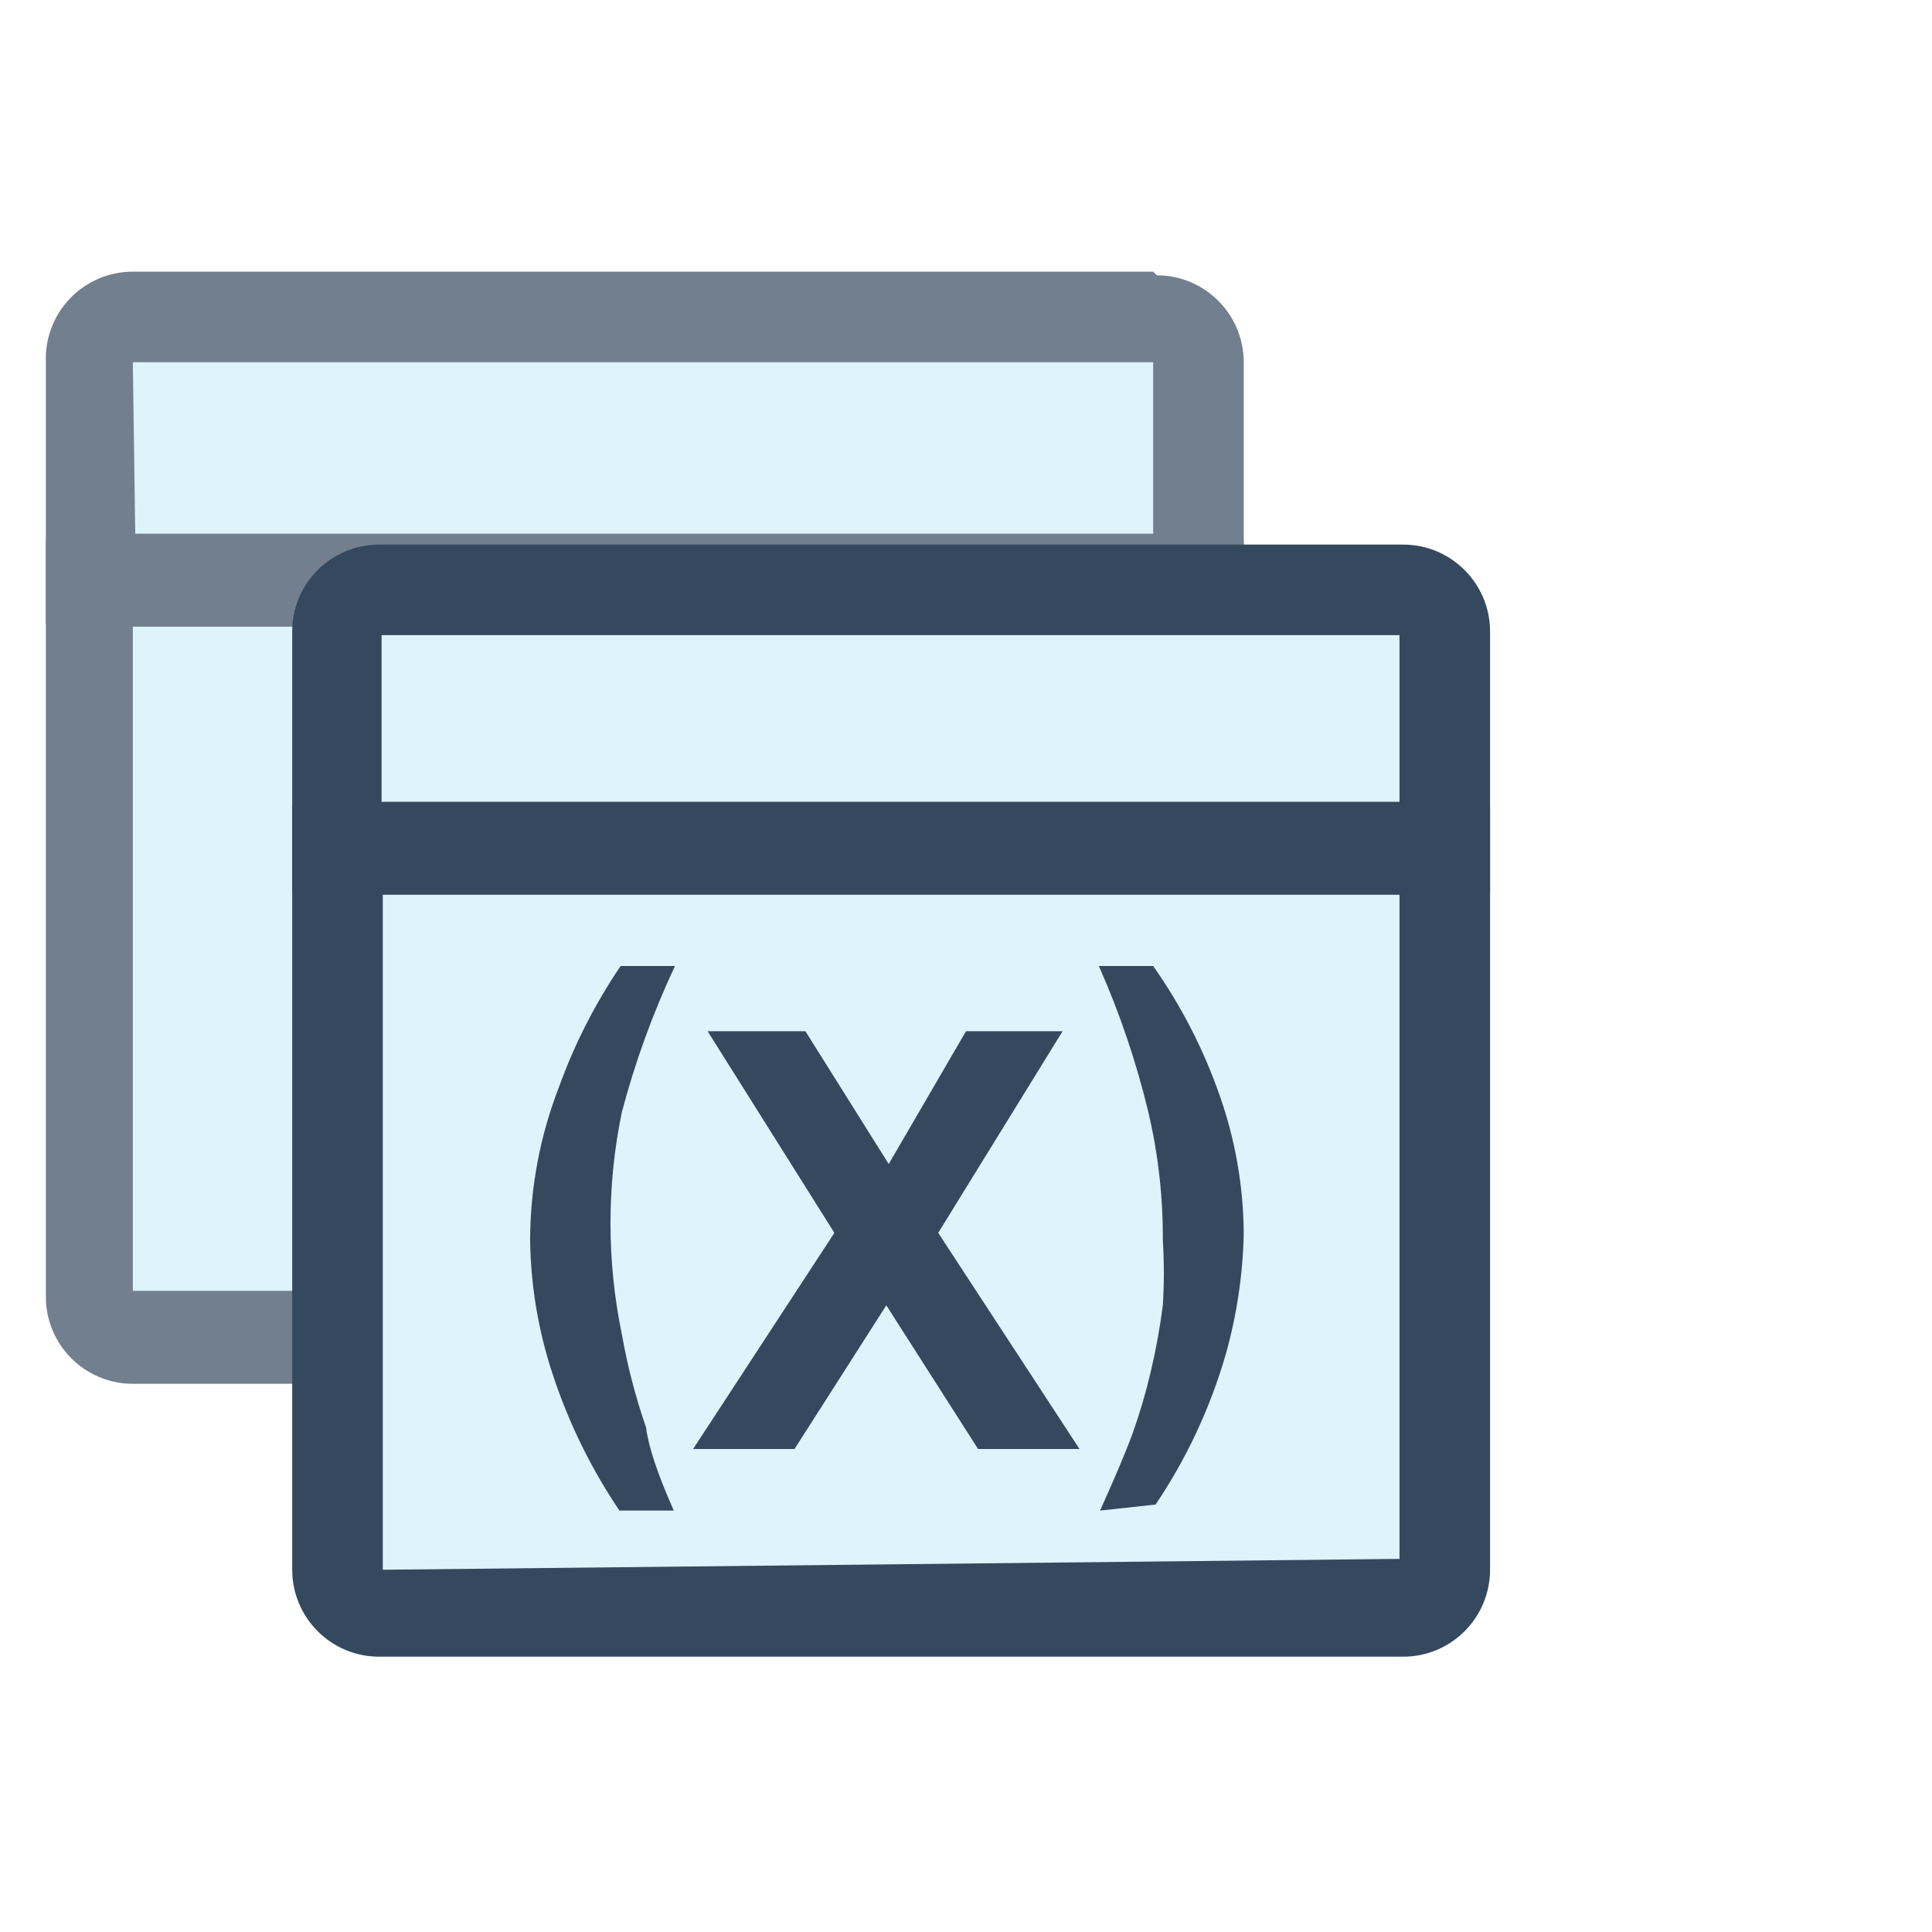
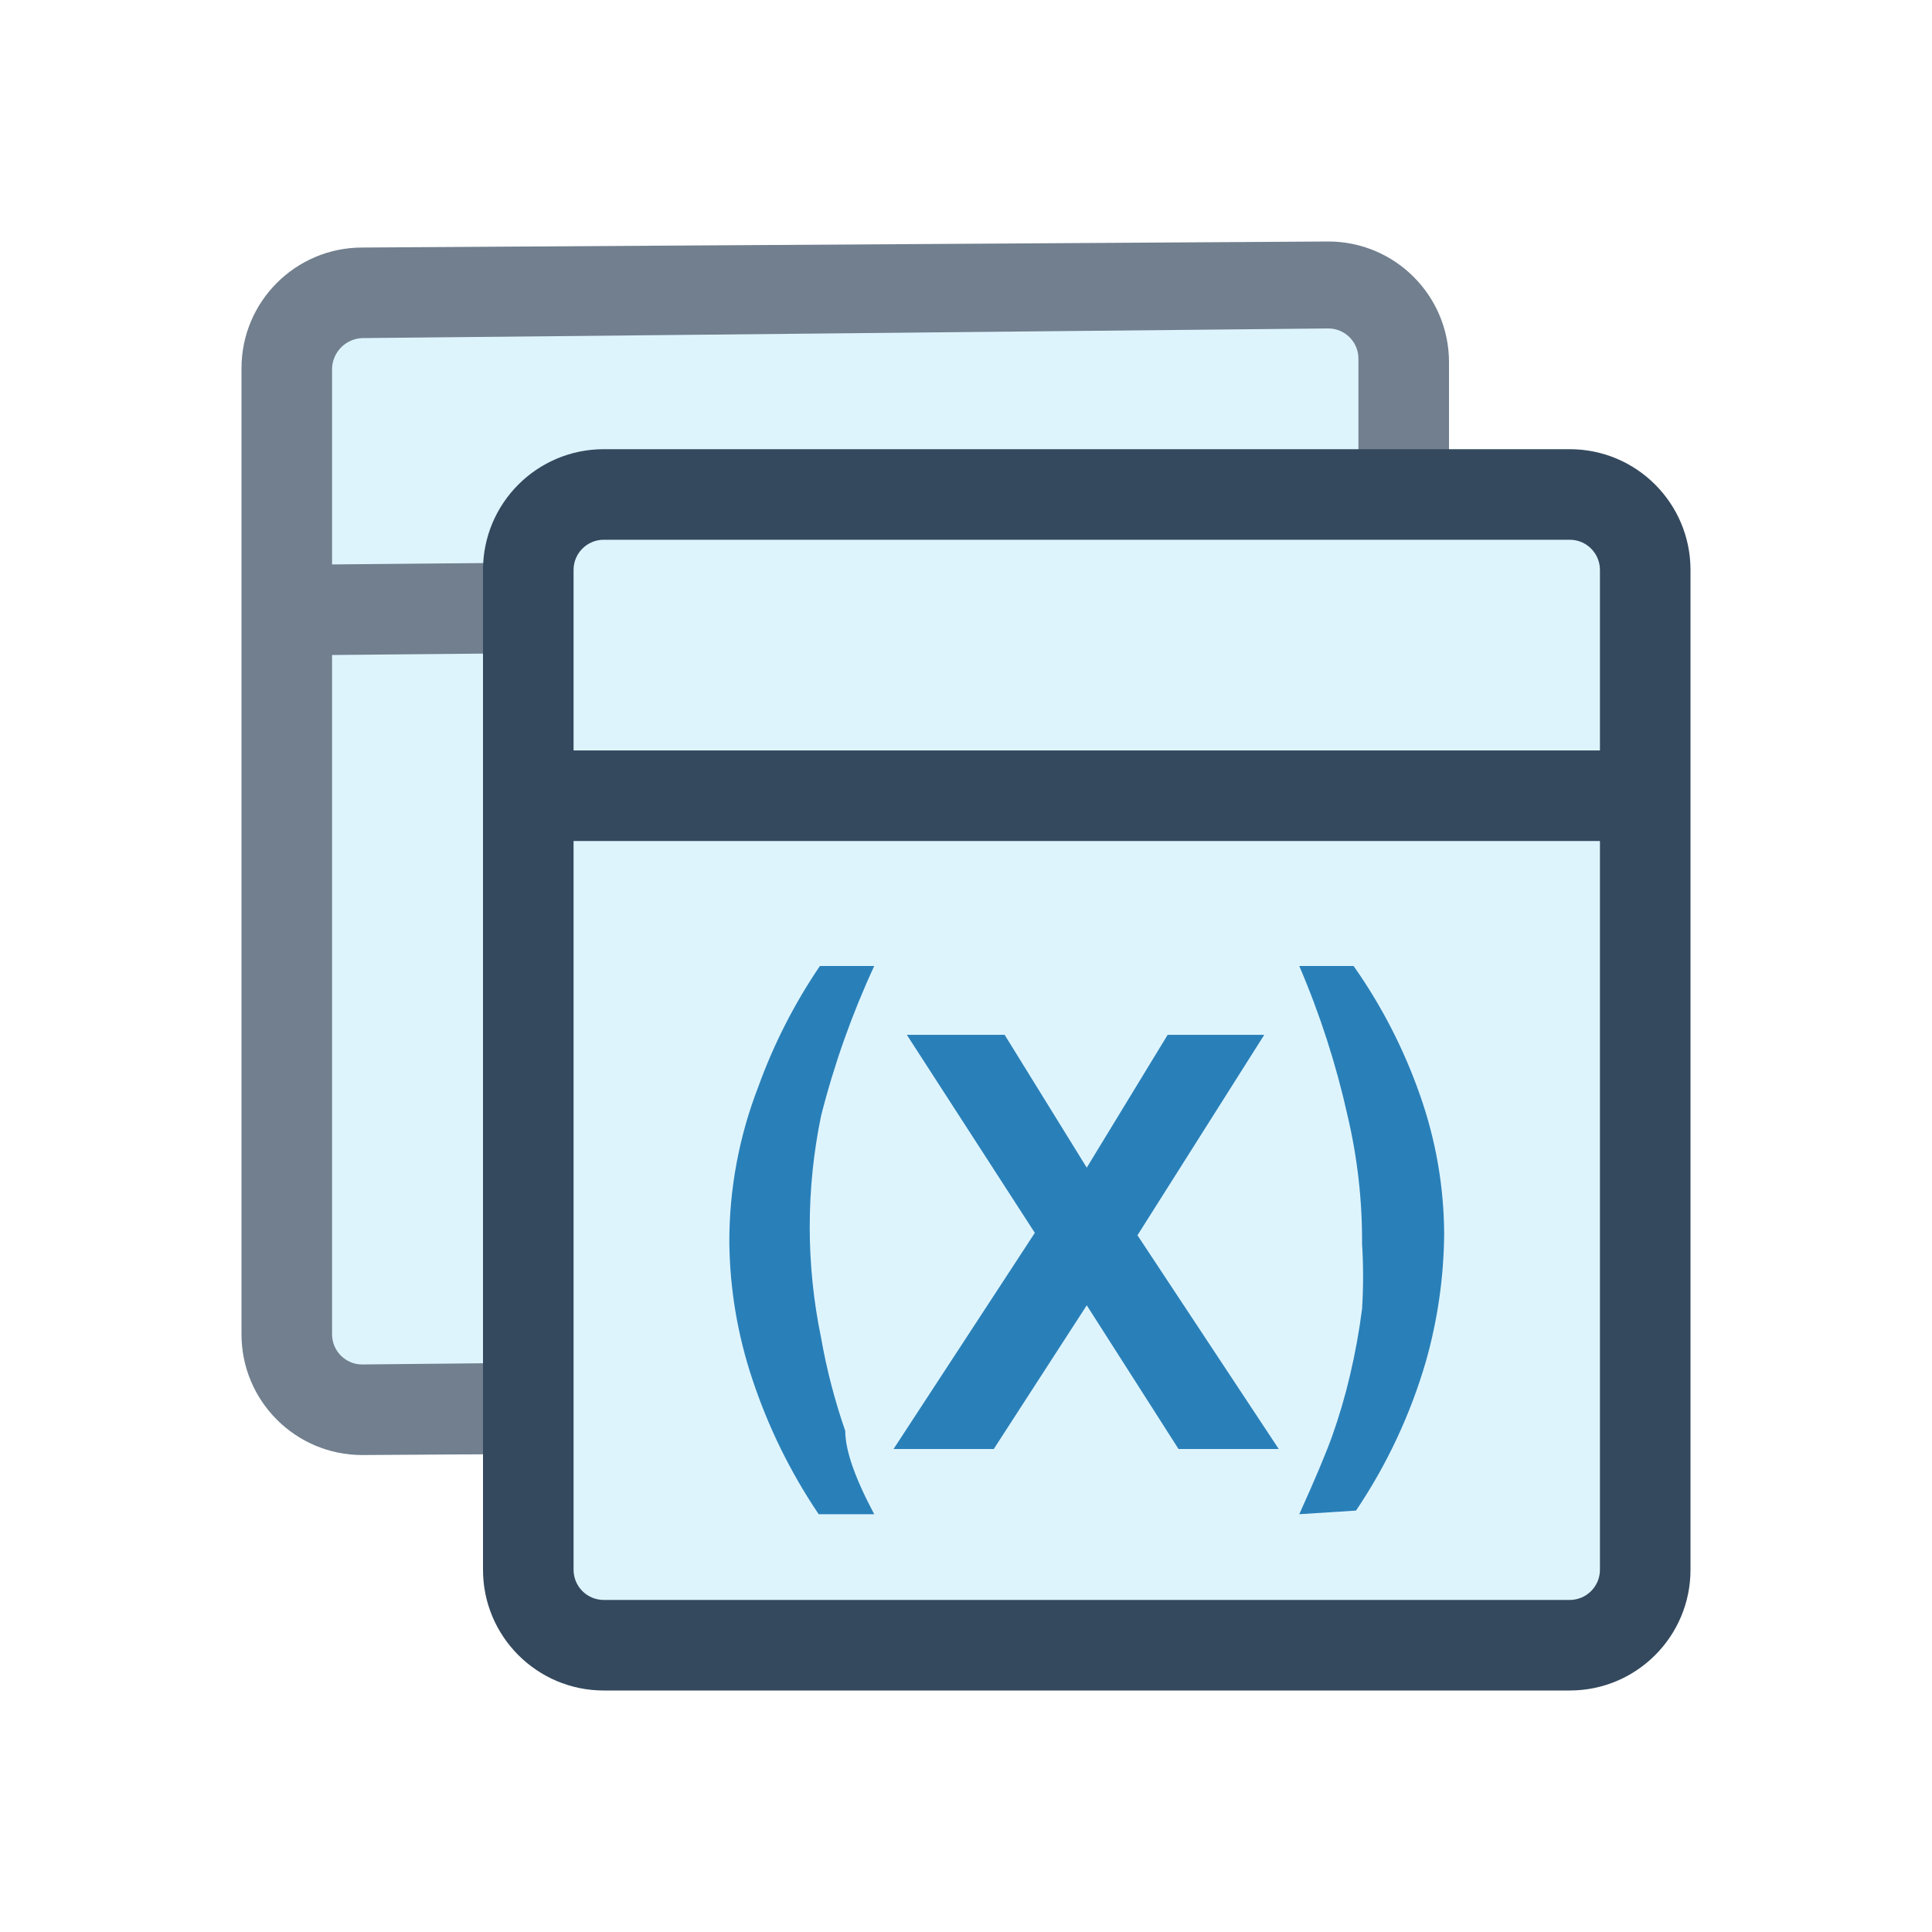
- <svg xmlns="http://www.w3.org/2000/svg" id="Layer_1" data-name="Layer 1" viewBox="0 0 16 16">
+ <svg xmlns="http://www.w3.org/2000/svg" viewBox="0 0 16 16">
  <defs>
-     <style>.cls-1{fill:#def4fd;}.cls-2{fill:#717f8e;}.cls-3{fill:#34495e;}</style>
+     <style>.cls-1{fill:#def4fd;}.cls-2{fill:#717f8e;}.cls-3,.cls-6{fill:none;stroke-linejoin:round;stroke-width:0.75px;}.cls-3{stroke:#717f8e;stroke-linecap:round;}.cls-4{fill:#34495e;}.cls-5{fill:#2980b9;}.cls-6{stroke:#34495e;}</style>
  </defs>
-   <path class="cls-1" d="M1.1,11.09a.35.35,0,0,1-.35-.34V4.82l9.17,0v5.9a.34.34,0,0,1-.34.34Z" />
-   <path class="cls-2" d="M1.13,5.19l8.42,0,0,5.5-8.45,0V5.19M.38,4.44v6.3a.72.72,0,0,0,.72.72H9.58a.72.72,0,0,0,.72-.72V4.47l-9.92,0Z" />
-   <path class="cls-1" d="M.75,4.8V3a.34.34,0,0,1,.34-.34H9.58A.35.35,0,0,1,9.92,3V4.8Z" />
-   <path class="cls-2" d="M9.55,3V4.42H1.12L1.1,3H9.55m0-.75H1.1A.72.72,0,0,0,.38,3V5.17H10.3V3a.72.72,0,0,0-.72-.72Z" />
-   <path class="cls-1" d="M3.14,13.3A.35.35,0,0,1,2.79,13V7l9.17,0V13a.35.35,0,0,1-.35.35Z" />
-   <path class="cls-3" d="M3.17,7.41l8.42,0,0,5.5L3.17,13V7.41m-.75-.75V13a.72.72,0,0,0,.72.72h8.48a.72.72,0,0,0,.72-.72V6.68l-9.92,0Z" />
-   <path class="cls-1" d="M2.79,7V5.23a.34.34,0,0,1,.34-.34h8.48a.35.35,0,0,1,.35.34V7Z" />
-   <path class="cls-3" d="M11.59,5.26V6.64H3.16l0-1.38h8.45m0-.75H3.14a.72.72,0,0,0-.72.72V7.39h9.92V5.23a.72.72,0,0,0-.72-.72Z" />
-   <path class="cls-3" d="M5.58,12.51H5.13a4.56,4.56,0,0,1-.55-1.12,3.69,3.69,0,0,1-.19-1.13A3.54,3.54,0,0,1,4.63,9a4.5,4.5,0,0,1,.51-1h.45a7.12,7.12,0,0,0-.44,1.21,4.54,4.54,0,0,0,0,1.84,5,5,0,0,0,.2.77Q5.38,12.06,5.58,12.51Z" />
-   <path class="cls-3" d="M5.74,12l1.17-1.79L5.86,8.54h.81l.69,1.1L8,8.54h.8L7.77,10.21,8.94,12H8.1l-.76-1.19L6.58,12Z" />
-   <path class="cls-3" d="M9.11,12.51q.19-.42.27-.64a4.73,4.73,0,0,0,.15-.51,5.36,5.36,0,0,0,.1-.55,4.3,4.3,0,0,0,0-.54,4.51,4.51,0,0,0-.12-1.06A7,7,0,0,0,9.1,8h.45a4.34,4.34,0,0,1,.55,1.07,3.5,3.5,0,0,1,.2,1.15,4,4,0,0,1-.15,1,4.42,4.42,0,0,1-.58,1.24Z" />
+   <g id="_3" data-name="3">
+     <path class="cls-1" d="M3,11.68a.63.63,0,0,1-.62-.62v-8A.63.63,0,0,1,3,2.43l8-.08a.62.62,0,0,1,.62.63v8a.63.63,0,0,1-.62.63Z" />
+     <path class="cls-2" d="M11,2.72a.25.25,0,0,1,.25.25v8a.26.26,0,0,1-.26.25L3,11.3a.25.25,0,0,1-.25-.25v-8A.26.26,0,0,1,3,2.8l8-.08M11,2,3,2.05a1,1,0,0,0-1,1v8a1,1,0,0,0,1,1L11,12a1,1,0,0,0,1-1V3a1,1,0,0,0-1-1Z" />
+     <line class="cls-3" x1="2.69" y1="5.05" x2="11.38" y2="4.97" />
+     <line class="cls-1" x1="2.69" y1="5.05" x2="11.38" y2="4.97" />
+     <rect class="cls-1" x="4.38" y="4.09" width="9.25" height="9.56" rx="0.62" ry="0.62" />
+     <path class="cls-4" d="M13,4.47a.25.25,0,0,1,.25.25V13a.25.25,0,0,1-.25.25H5A.25.25,0,0,1,4.75,13V4.72A.25.25,0,0,1,5,4.47h8m0-.75H5a1,1,0,0,0-1,1V13a1,1,0,0,0,1,1h8a1,1,0,0,0,1-1V4.72a1,1,0,0,0-1-1Z" />
+     <path class="cls-5" d="M7.24,12.54H6.78a4.56,4.56,0,0,1-.55-1.12,3.69,3.69,0,0,1-.19-1.13A3.54,3.54,0,0,1,6.28,9a4.5,4.5,0,0,1,.51-1h.45A7.12,7.12,0,0,0,6.8,9.24a4.54,4.54,0,0,0,0,1.84,5,5,0,0,0,.2.77Q7,12.09,7.24,12.54Z" />
+     <path class="cls-5" d="M7.4,12l1.17-1.79L7.51,8.57h.81L9,9.67l.67-1.1h.8L9.42,10.23,10.59,12H9.76L9,10.81,8.23,12Z" />
+     <path class="cls-5" d="M10.76,12.54q.19-.42.27-.64a4.73,4.73,0,0,0,.15-.51,5.36,5.36,0,0,0,.1-.55,4.3,4.3,0,0,0,0-.54,4.51,4.51,0,0,0-.12-1.06A7,7,0,0,0,10.76,8h.45a4.34,4.34,0,0,1,.55,1.07,3.5,3.5,0,0,1,.2,1.15,4,4,0,0,1-.15,1.05,4.42,4.42,0,0,1-.58,1.24Z" />
+     <line class="cls-6" x1="4.69" y1="6.59" x2="13.35" y2="6.59" />
+   </g>
</svg>
